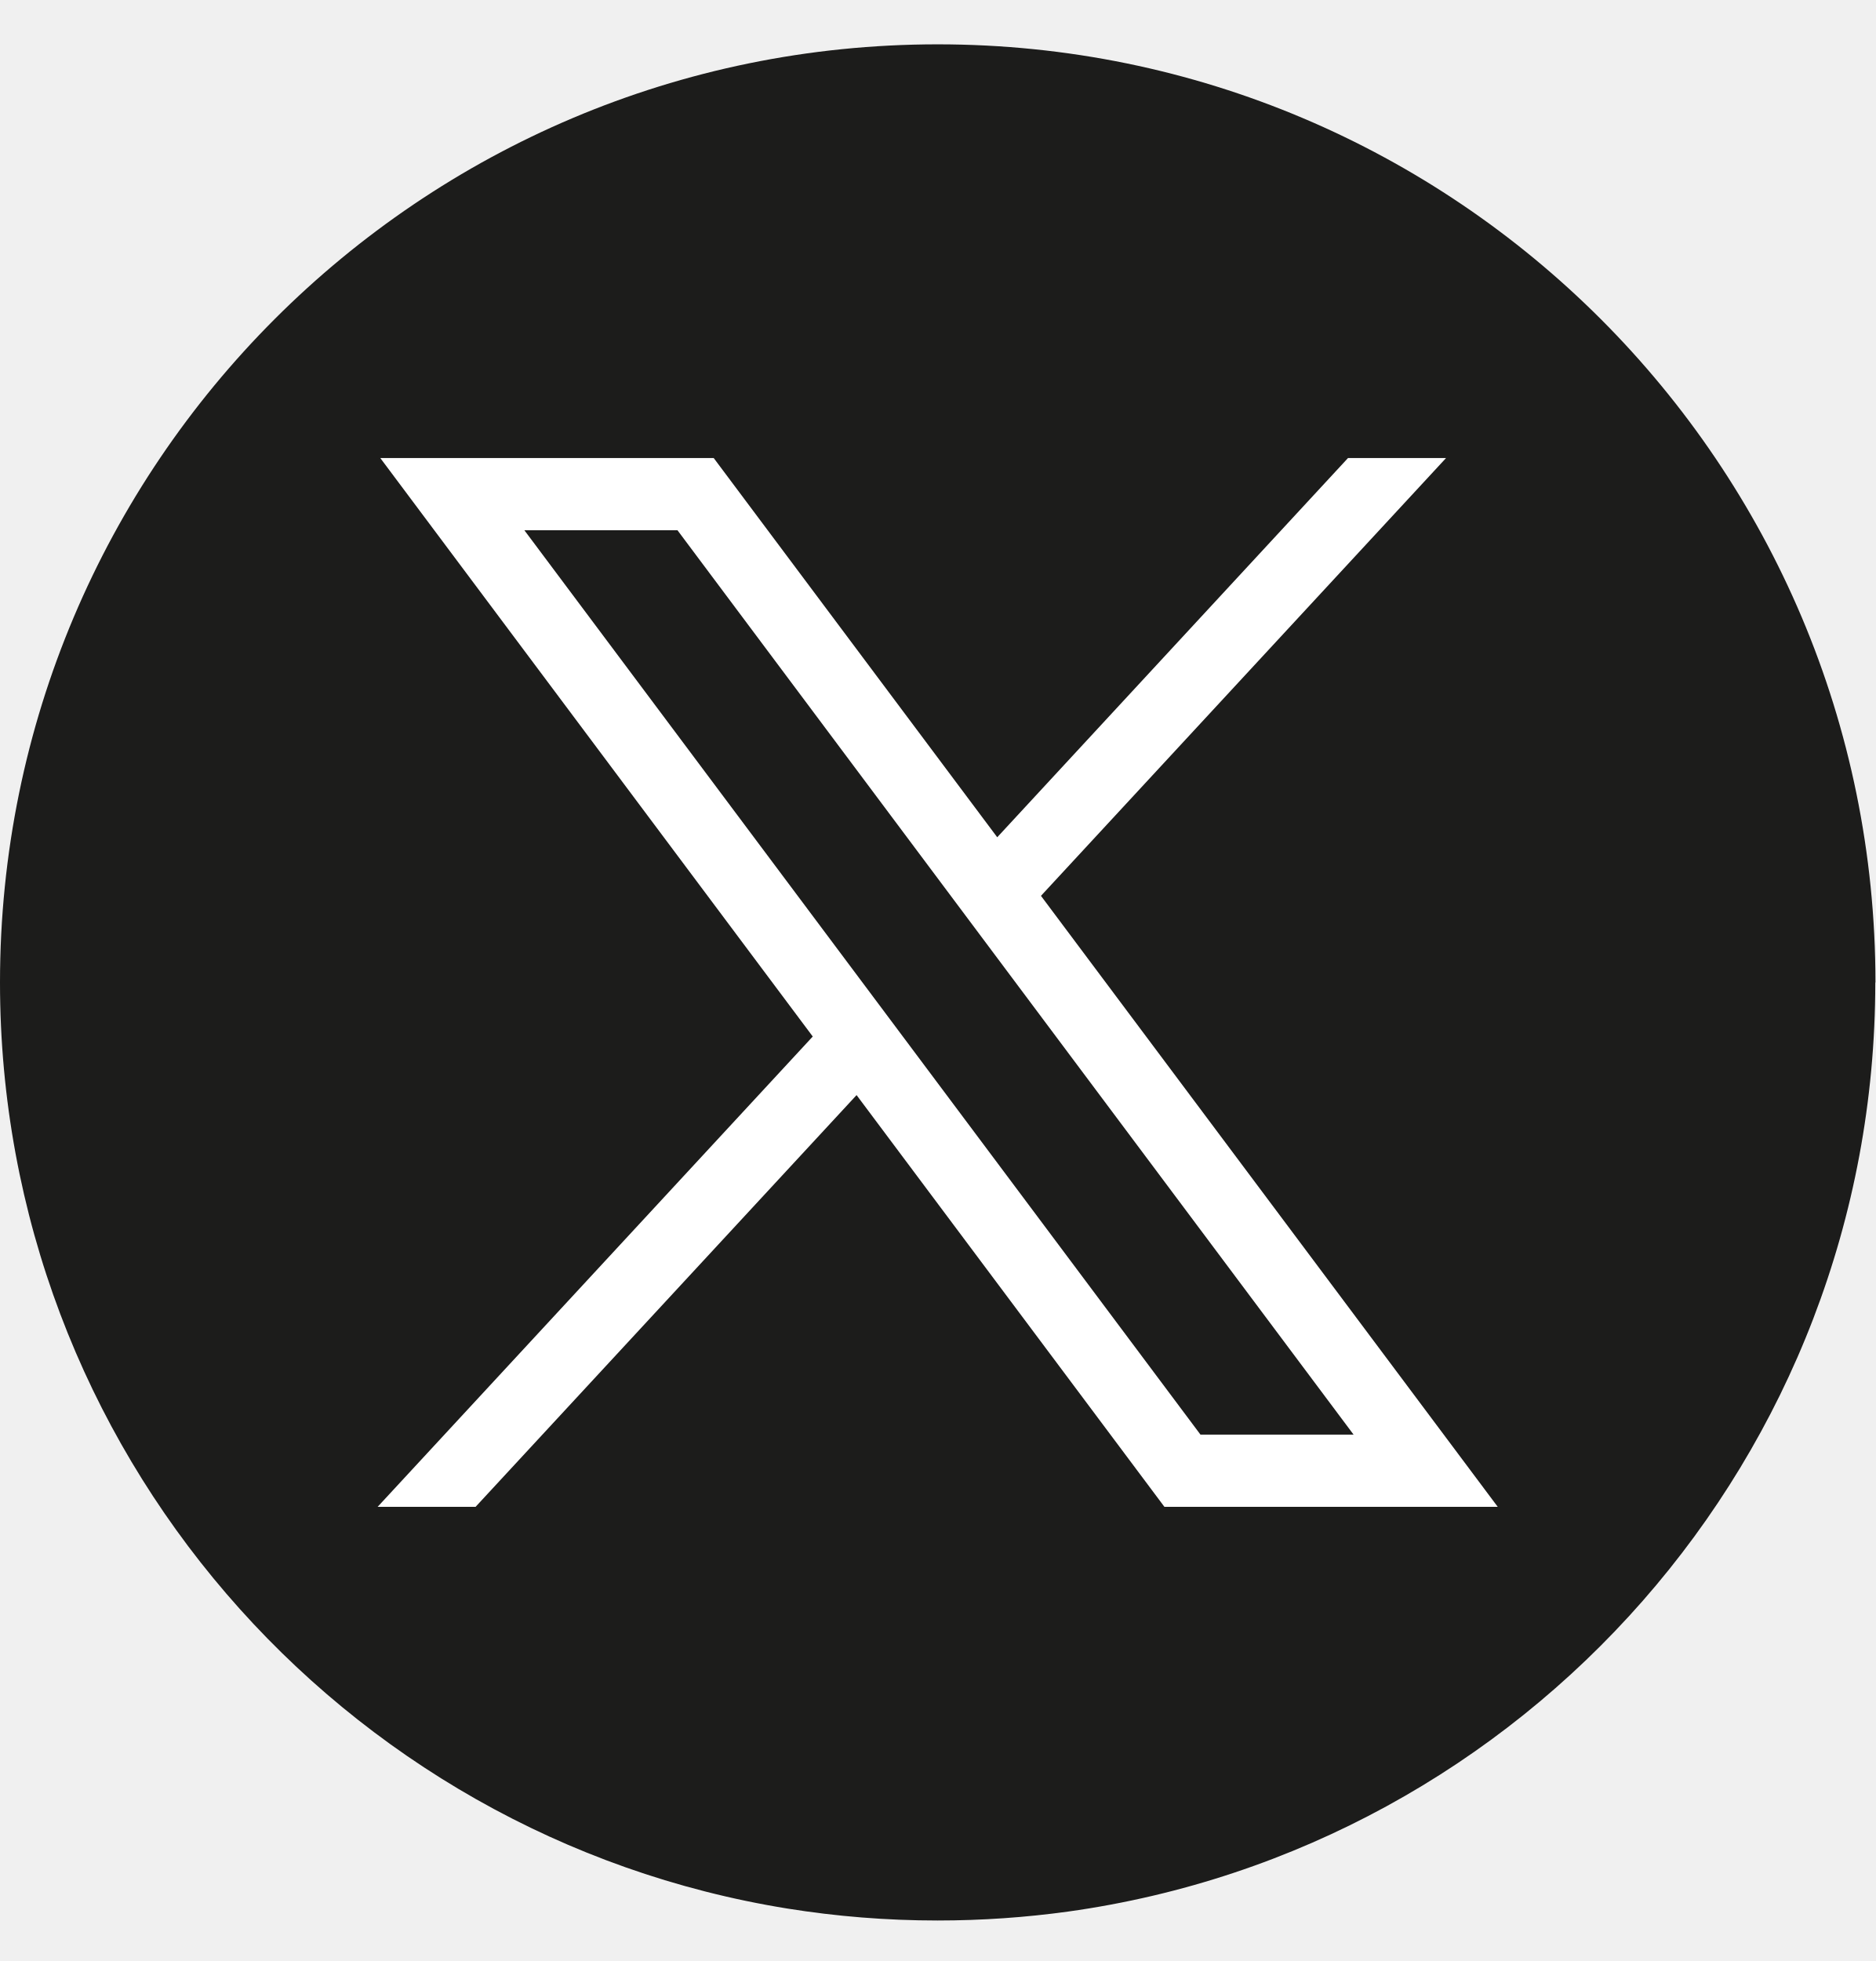
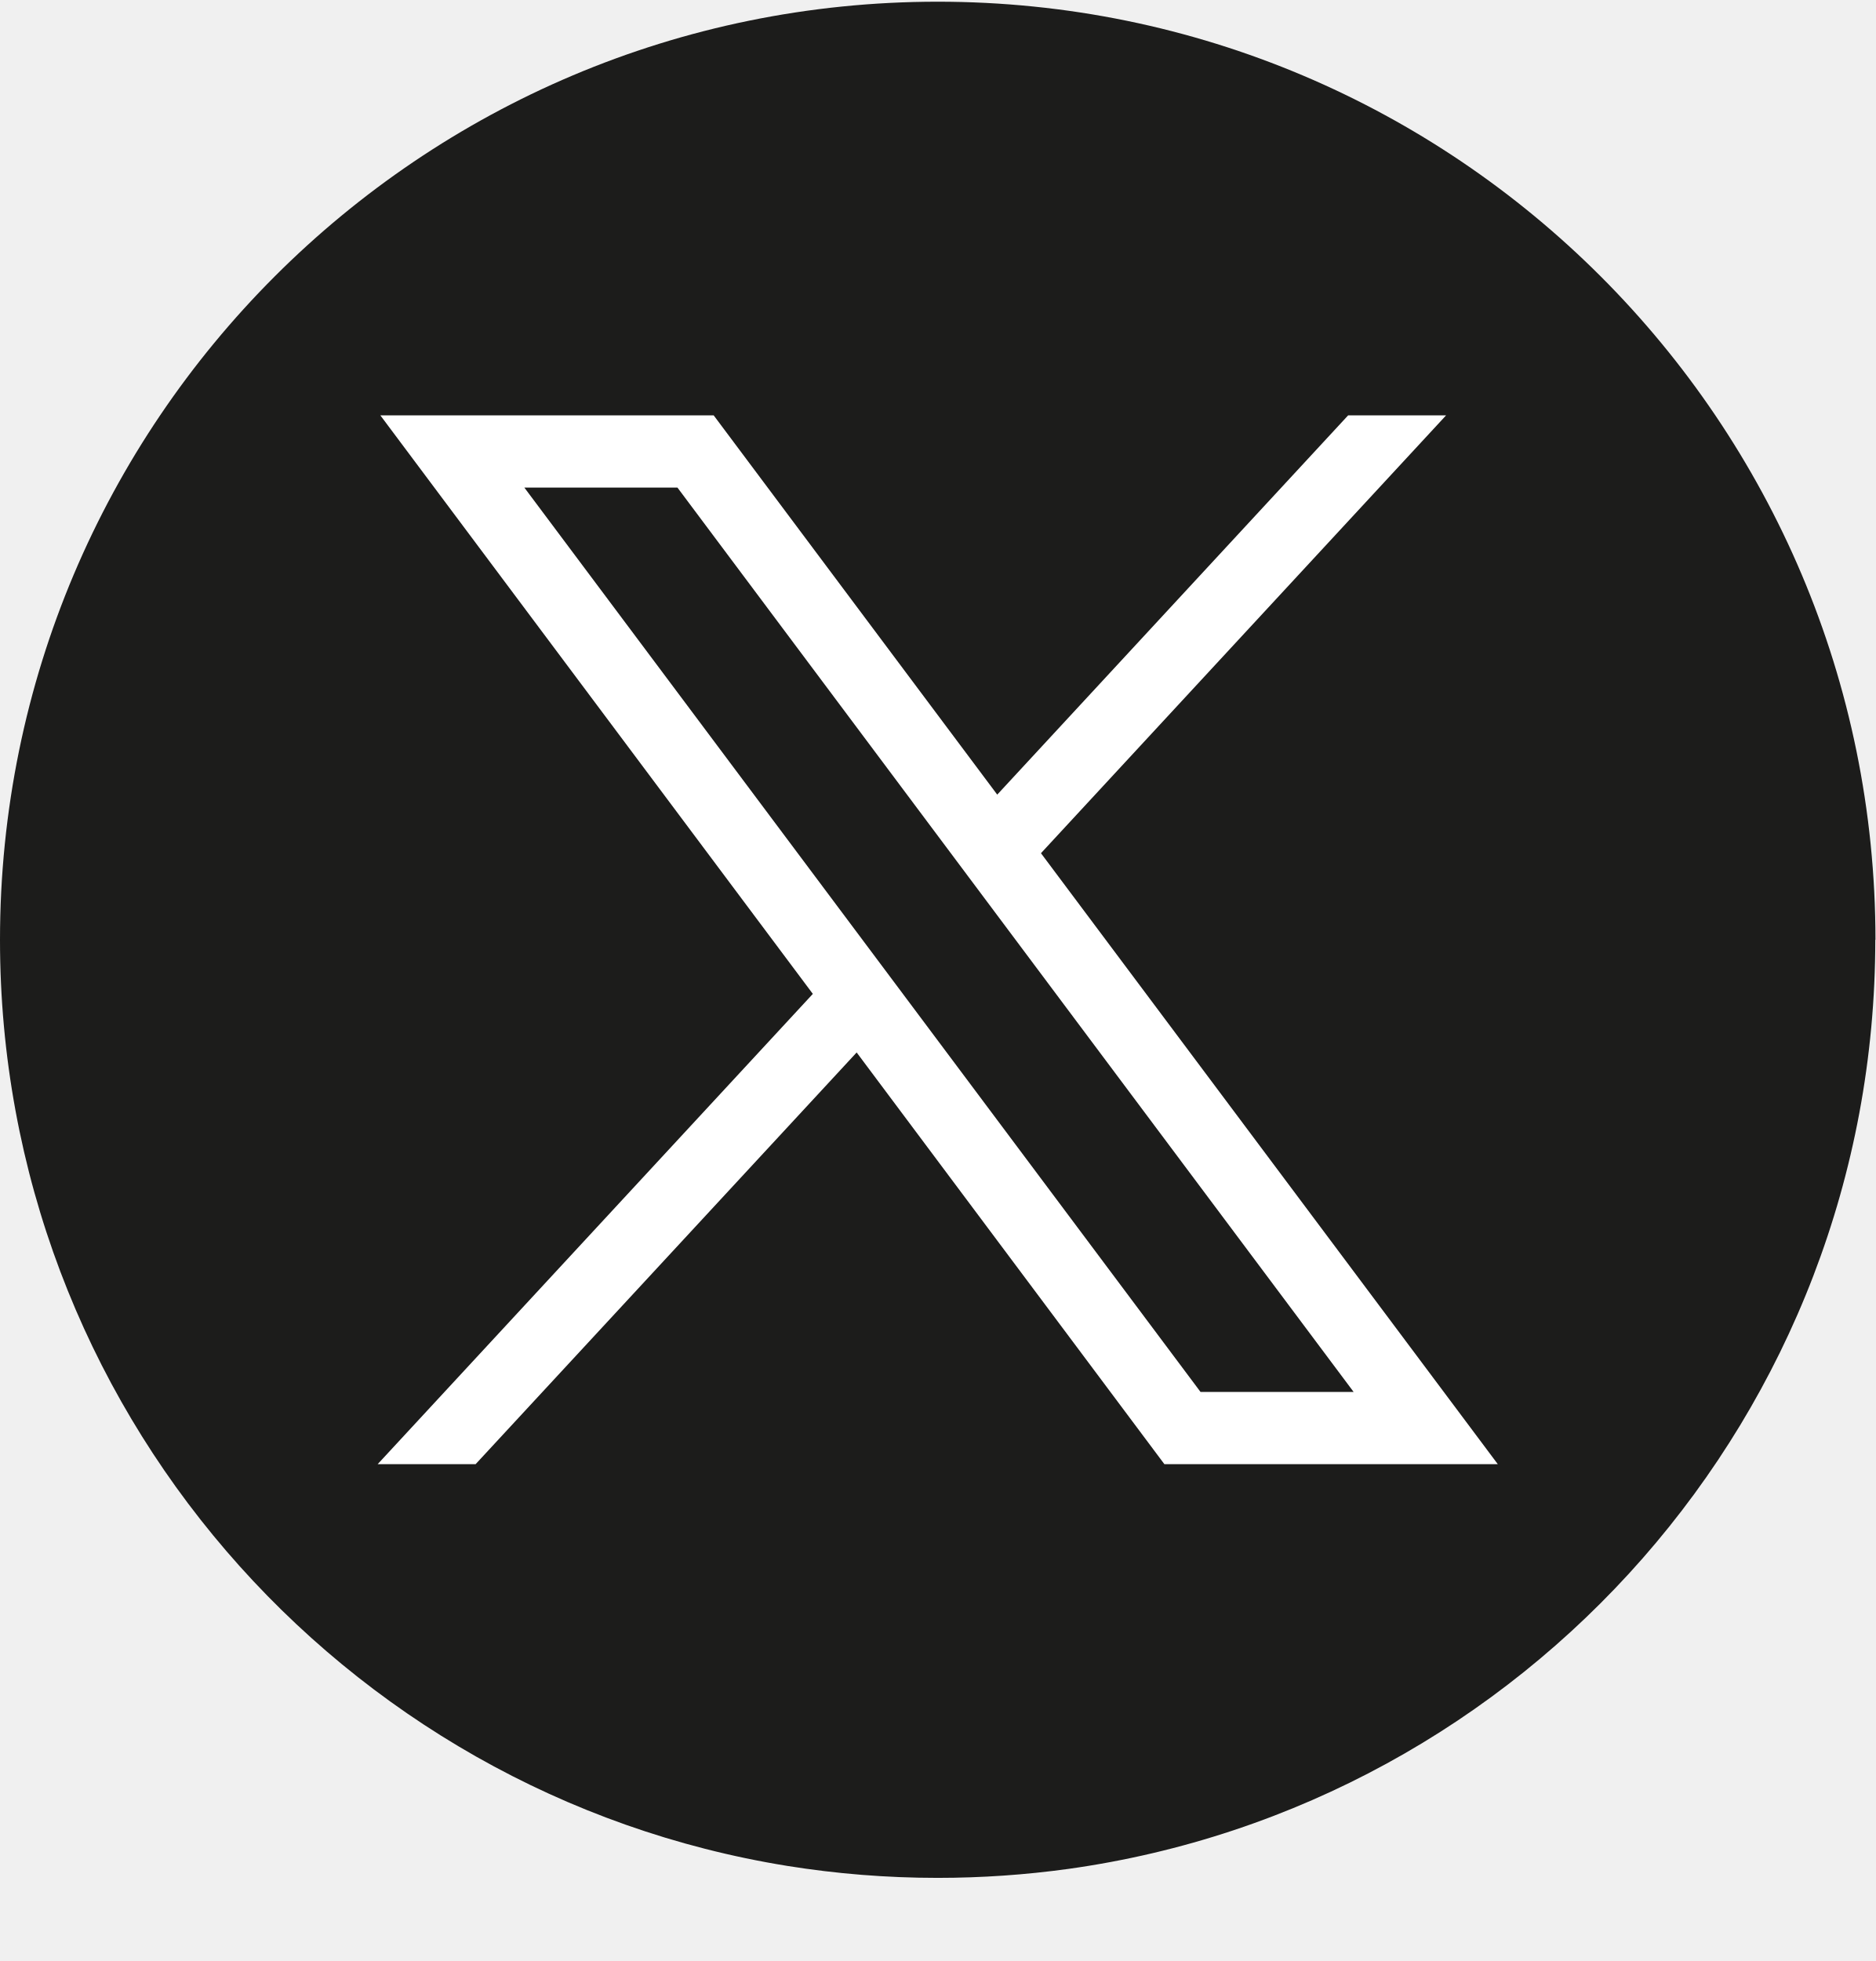
<svg xmlns="http://www.w3.org/2000/svg" width="22" height="23" viewBox="0 0 22 23" fill="none">
-   <path d="M21.998 11.523C21.998 17.08 17.88 21.674 12.531 22.42C12.03 22.489 11.519 22.525 10.999 22.525C10.4 22.525 9.811 22.477 9.237 22.385C4 21.541 0 16.999 0 11.523C0 5.446 4.925 0.52 11 0.52C17.075 0.52 22 5.446 22 11.523H21.998Z" fill="#1C1C1B" />
-   <path d="M4.461 5.372L9.534 12.157L4.43 17.673H5.579L10.048 12.844L13.659 17.673H17.569L12.211 10.507L16.963 5.372H15.813L11.698 9.82L8.372 5.372H4.462H4.461ZM6.151 6.219H7.947L15.878 16.826H14.082L6.151 6.219Z" fill="white" />
+   <path d="M21.998 11.023C21.998 16.58 17.88 21.174 12.531 21.92C12.03 21.989 11.519 22.025 10.999 22.025C10.4 22.025 9.811 21.977 9.237 21.885C4 21.041 0 16.499 0 11.023C0 4.946 4.925 0.02 11 0.02C17.075 0.02 22 4.946 22 11.023H21.998Z" fill="#1C1C1B" />
+   <path d="M4.462 4.872L9.535 11.657L4.43 17.173H5.579L10.049 12.344L13.659 17.173H17.57L12.211 10.007L16.963 4.872H15.814L11.698 9.32L8.372 4.872H4.462H4.462ZM6.151 5.719H7.947L15.879 16.326H14.083L6.151 5.719Z" fill="white" />
</svg>
